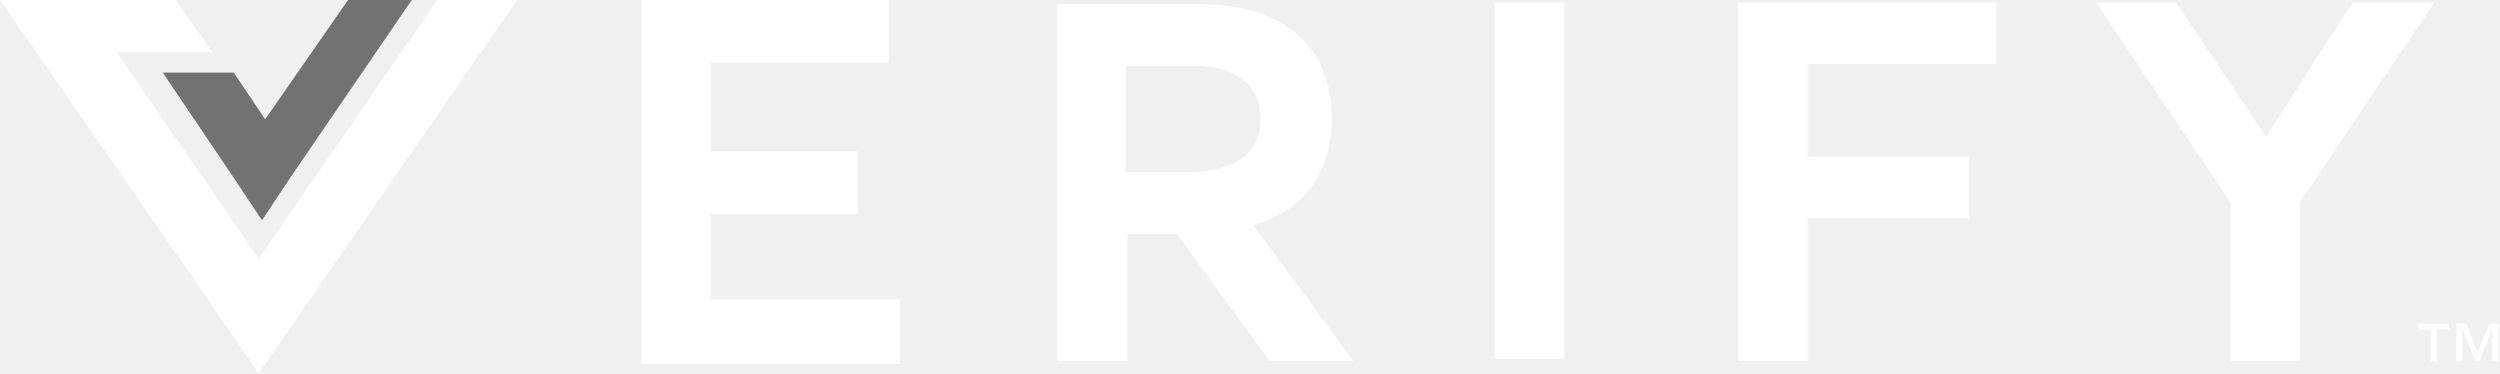
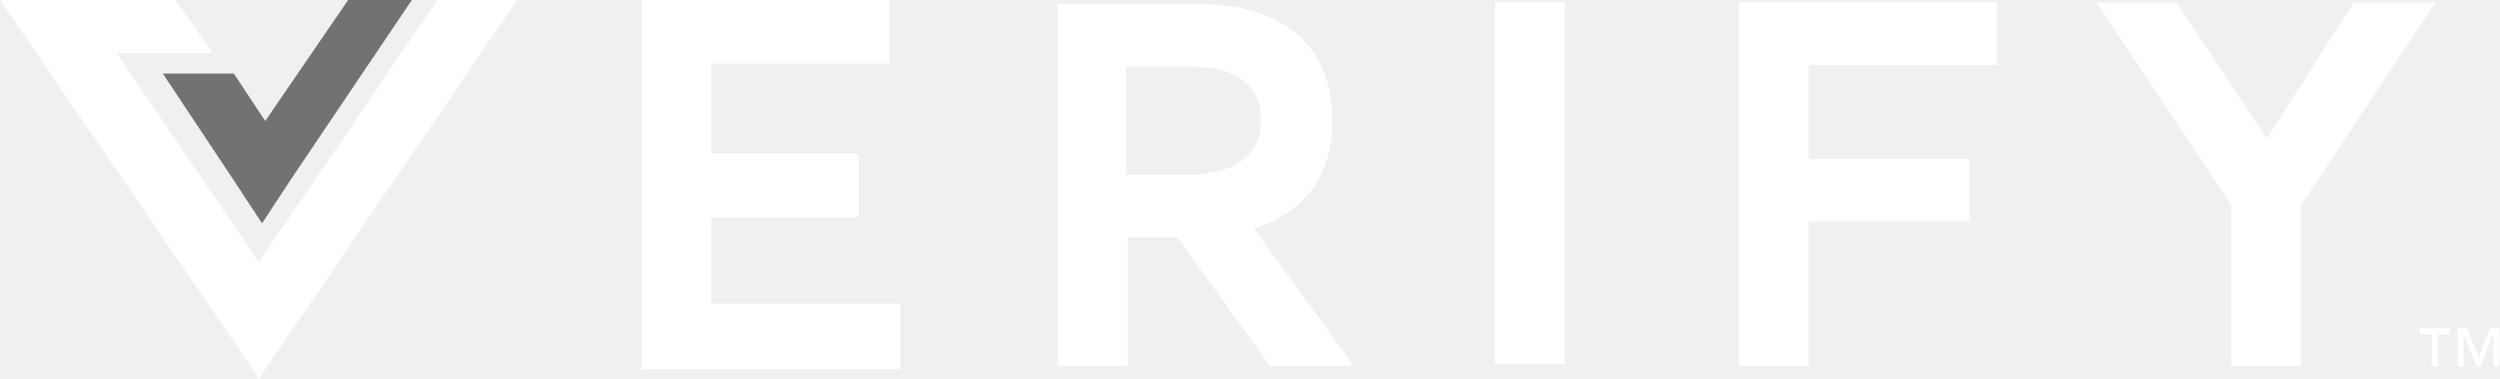
- <svg xmlns="http://www.w3.org/2000/svg" width="261" height="39" viewBox="0 0 261 39" fill="none">
-   <path fill-rule="evenodd" clip-rule="evenodd" d="M36.346 0L27.691 12.457L24.414 7.579H17L24.35 18.479L27.359 23L30.364 18.479L43 0H36.346Z" fill="#727272" />
-   <path fill-rule="evenodd" clip-rule="evenodd" d="M45.671 0L27.015 26.997L12.186 5.453H22.194L18.323 0H0L23.216 33.43L27.013 39L54 0H45.671Z" fill="white" />
-   <path fill-rule="evenodd" clip-rule="evenodd" d="M67 0V38H94V31.273H74.256V22.364H89.612V15.818H74.256V6.545H92.819V0H67Z" fill="white" />
-   <path fill-rule="evenodd" clip-rule="evenodd" d="M131.643 12.426C131.643 17.255 126.861 17.976 124.008 17.976H117.561V6.875H124.517C127.179 6.875 131.643 7.596 131.643 12.426ZM139.109 12.426C139.109 4.801 134.037 0.429 125.196 0.429H110.435V37.672H117.731V24.422H122.912L132.583 37.672H141.353L130.912 23.53C136.211 21.928 139.109 18.028 139.109 12.426Z" fill="white" />
-   <path fill-rule="evenodd" clip-rule="evenodd" d="M156.075 37.493H163.371V0.25H156.075V37.493Z" fill="white" />
-   <path fill-rule="evenodd" clip-rule="evenodd" d="M181.524 37.672H188.82V22.811H205.617V16.365H188.82V6.696H208.501V0.25H181.524V37.672Z" fill="white" />
-   <path fill-rule="evenodd" clip-rule="evenodd" d="M245.72 0.25L236.653 14.259L227.264 0.25H218.904L232.932 21.126V37.672H240.229V21.126L254.256 0.25H245.72Z" fill="white" />
-   <path fill-rule="evenodd" clip-rule="evenodd" d="M259.956 33.789L258.768 36.773L257.579 33.789H256.564V37.717H257.202V34.419H257.222L258.536 37.717H258.97L260.283 34.419H260.303V37.717H260.941V33.789H259.956Z" fill="white" />
-   <path fill-rule="evenodd" clip-rule="evenodd" d="M252.614 34.418H253.87V37.718H254.508V34.418H255.761V33.788H252.614V34.418Z" fill="white" />
+ <svg xmlns="http://www.w3.org/2000/svg" width="297" height="45" viewBox="0 0 297 45" fill="none">
+   <g clip-path="url(#clip0_88_145)">
+     <path fill-rule="evenodd" clip-rule="evenodd" d="M41.358 0L31.51 14.374L27.78 8.745H19.344L27.708 21.321L31.131 26.538L34.551 21.321L48.93 0H41.358Z" fill="#727272" />
+     <path fill-rule="evenodd" clip-rule="evenodd" d="M51.971 0L30.741 31.151L13.867 6.292H25.255L20.85 0H0L26.418 38.574L30.739 45L61.448 0H51.971Z" fill="white" />
+     <path fill-rule="evenodd" clip-rule="evenodd" d="M76.242 0V43.846H106.966V36.084H84.499V25.804H101.974V18.252H84.499V7.552H105.622V0H76.242Z" fill="white" />
+     <path fill-rule="evenodd" clip-rule="evenodd" d="M149.797 14.337C149.797 19.909 144.356 20.742 141.109 20.742H133.773V7.933H141.688C144.718 7.933 149.797 8.765 149.797 14.337ZM158.293 14.337C158.293 5.54 152.522 0.495 142.461 0.495H125.664V43.468H133.966V28.18H139.862L150.867 43.468H160.847L148.965 27.151C154.995 25.302 158.293 20.802 158.293 14.337Z" fill="white" />
+     <path fill-rule="evenodd" clip-rule="evenodd" d="M177.602 43.262H185.904V0.289H177.602V43.262Z" fill="white" />
+     <path fill-rule="evenodd" clip-rule="evenodd" d="M206.562 43.468H214.865V26.321H233.979V18.883H214.865V7.727H237.26V0.289H206.562V43.468Z" fill="white" />
+     <path fill-rule="evenodd" clip-rule="evenodd" d="M279.616 0.289L269.299 16.453L258.615 0.289H249.102L265.064 24.377V43.468H273.368V24.377L289.33 0.289H279.616Z" fill="white" />
+     <path fill-rule="evenodd" clip-rule="evenodd" d="M295.813 38.987L294.461 42.431L293.108 38.987H291.953V43.52H292.679V39.715H292.702L294.197 43.52H294.691L296.185 39.715H296.208V43.52H296.934V38.987H295.813Z" fill="white" />
+     <path fill-rule="evenodd" clip-rule="evenodd" d="M287.461 39.714H288.89V43.521H289.616V39.714H291.042V38.986H287.461V39.714Z" fill="white" />
+   </g>
+   <defs>
+     <clipPath id="clip0_88_145">
+       <rect width="297" height="45" fill="white" />
+     </clipPath>
+   </defs>
</svg>
